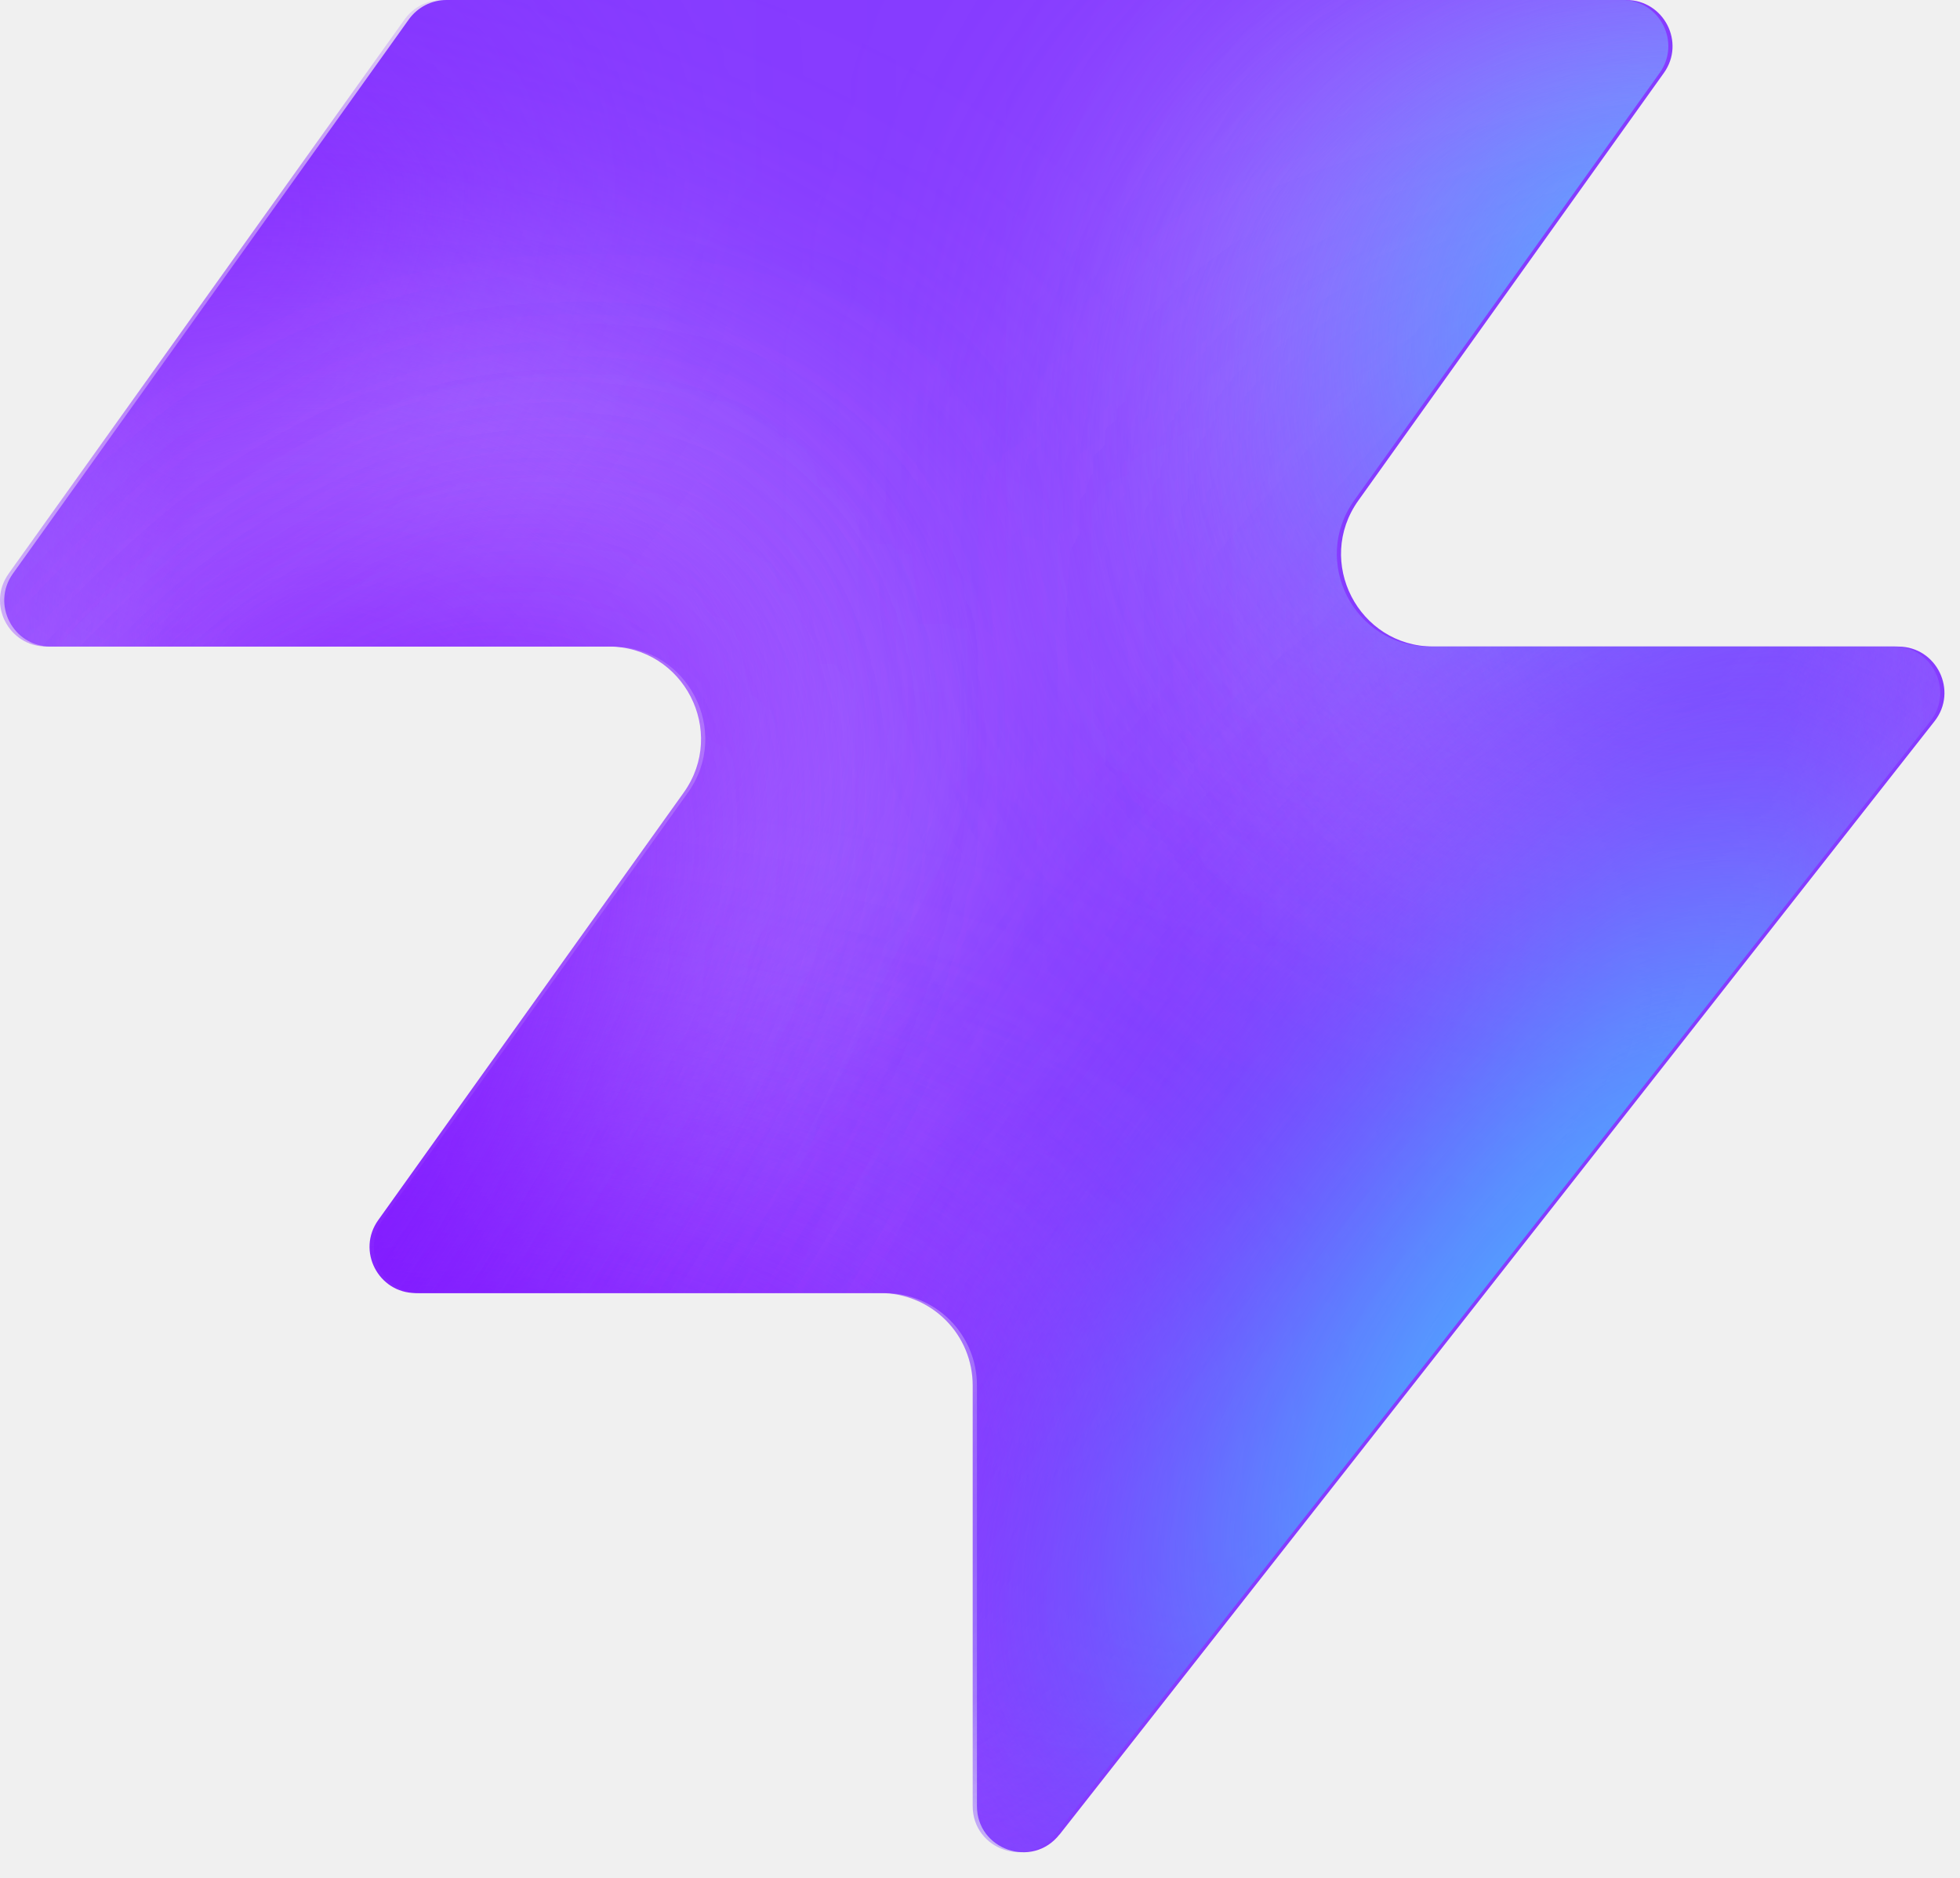
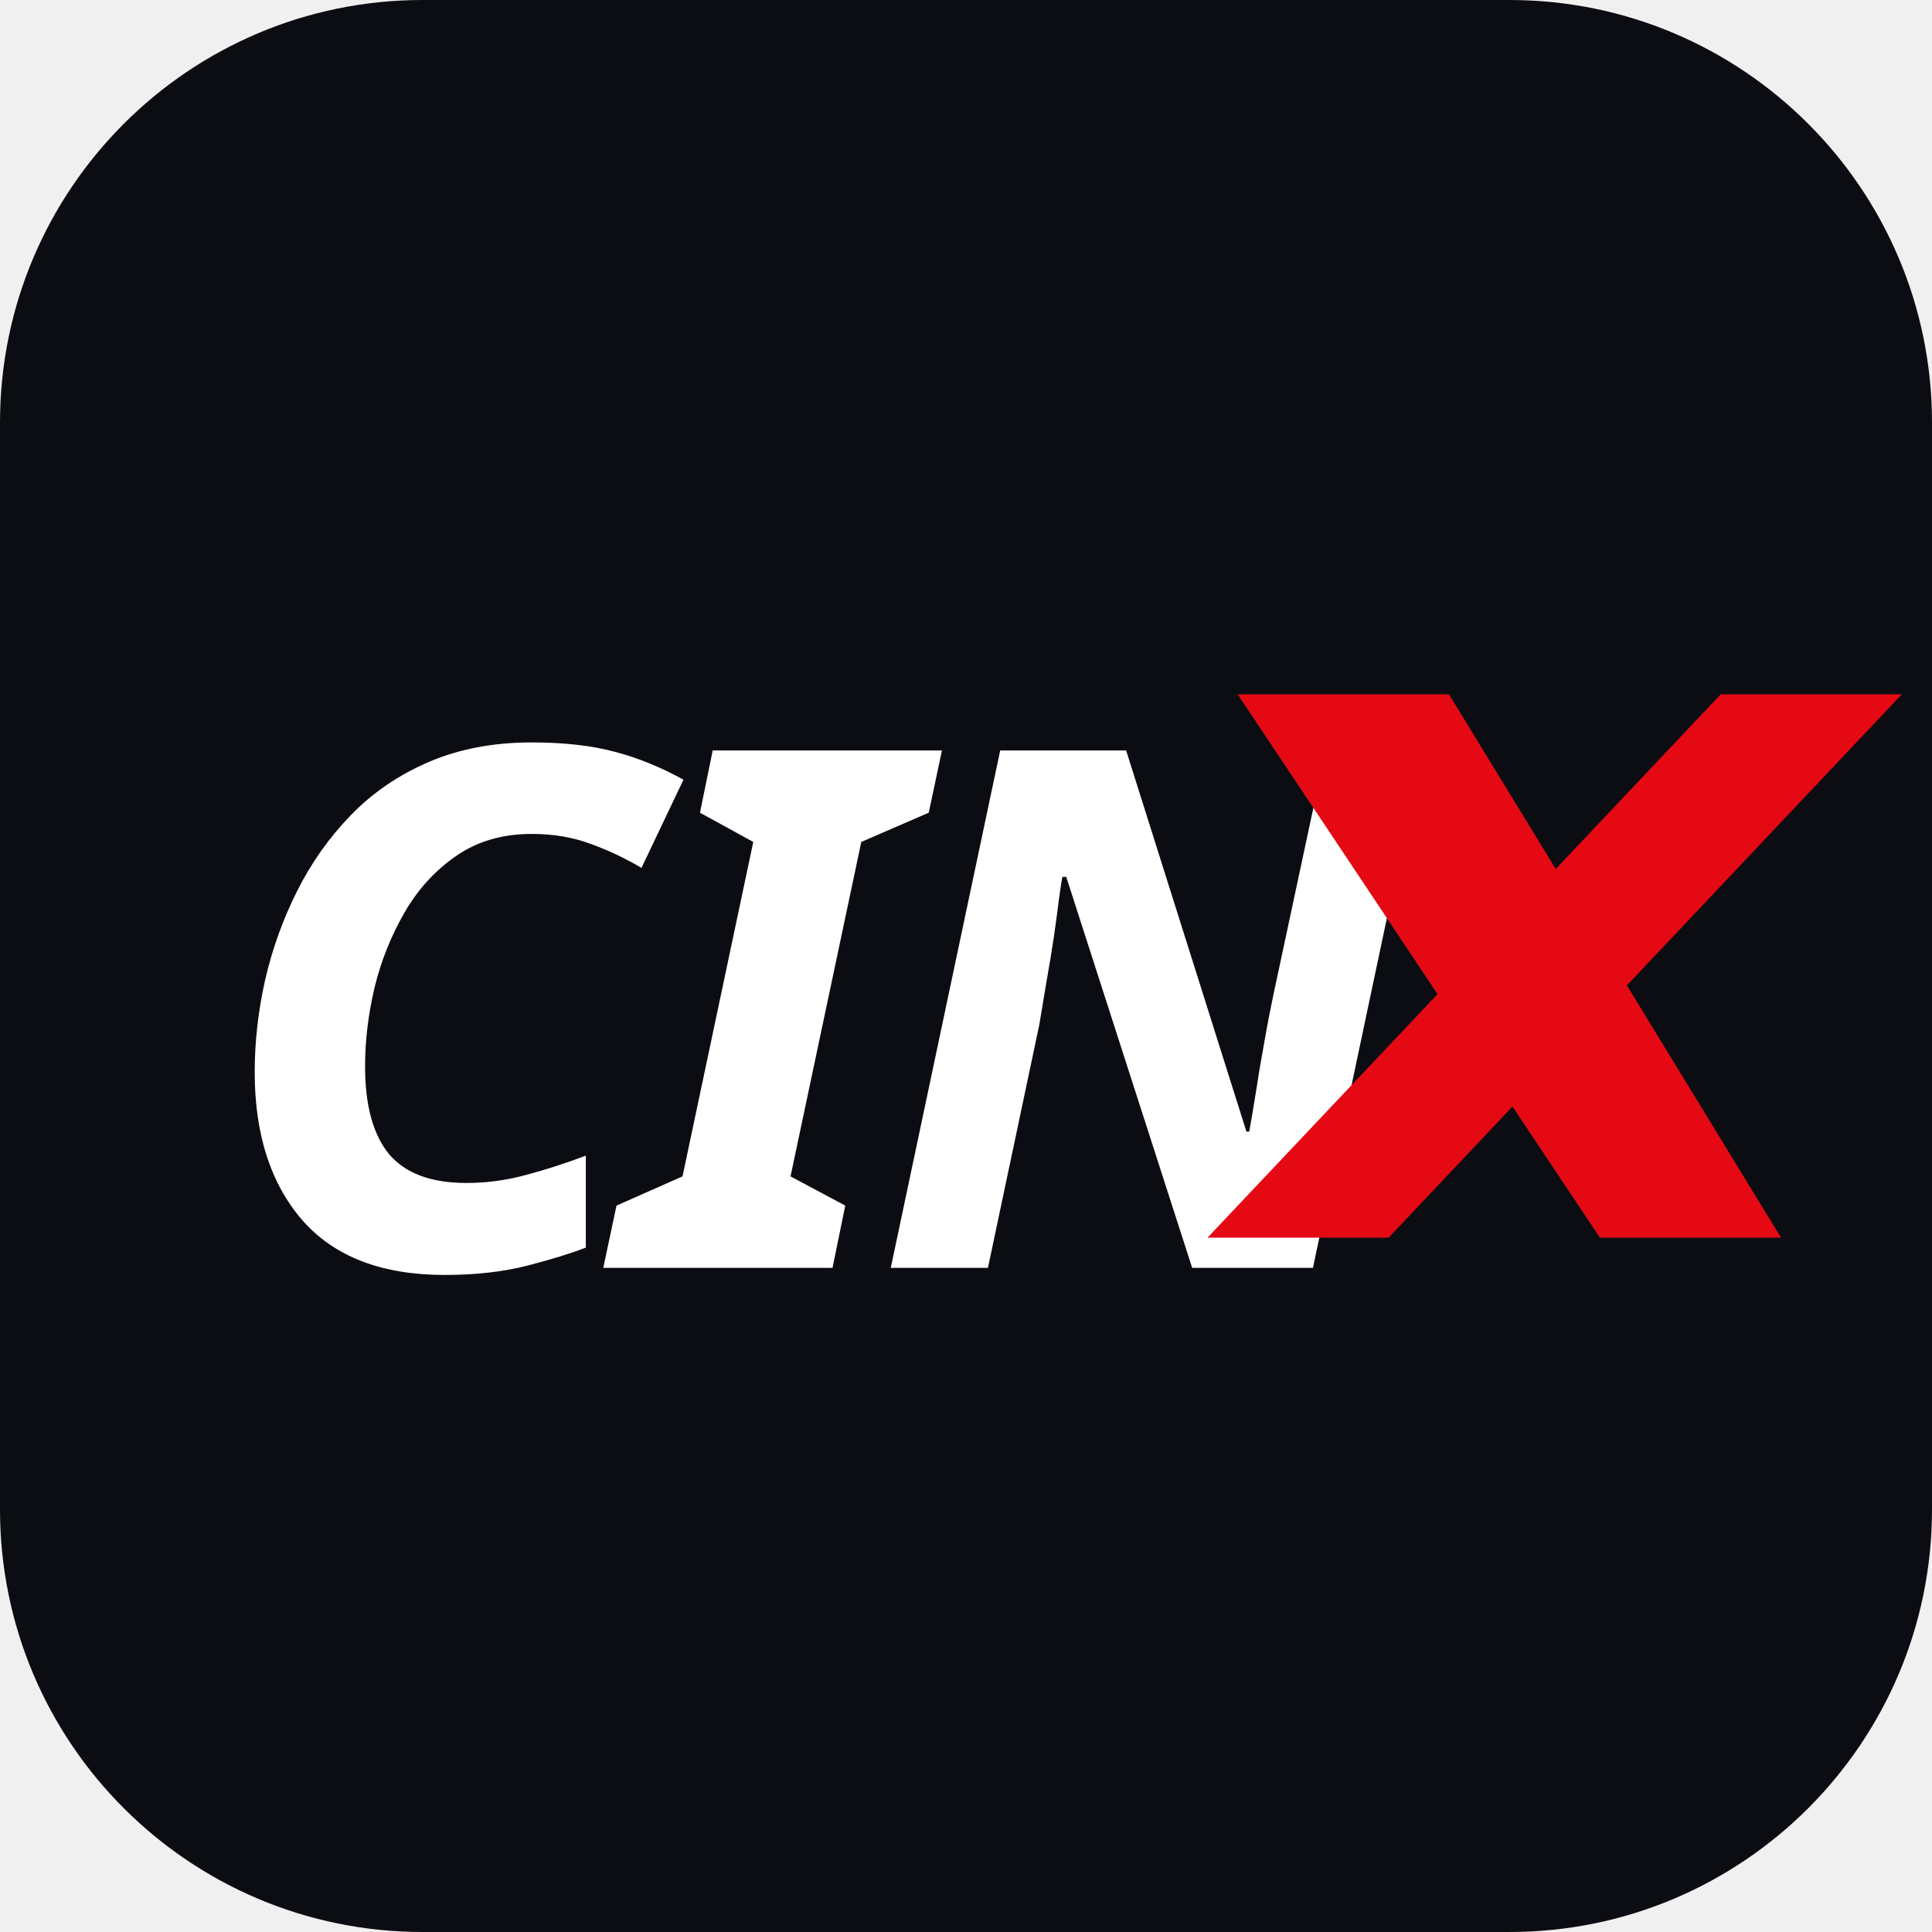
- <svg xmlns="http://www.w3.org/2000/svg" width="48" height="46" fill="none" viewBox="0 0 48 46">
-   <path fill="#863bff" d="M25.946 44.938c-.664.845-2.021.375-2.021-.698V33.937a2.26 2.26 0 0 0-2.262-2.262H10.287c-.92 0-1.456-1.04-.92-1.788l7.48-10.471c1.07-1.497 0-3.578-1.842-3.578H1.237c-.92 0-1.456-1.04-.92-1.788L10.013.474c.214-.297.556-.474.92-.474h28.894c.92 0 1.456 1.04.92 1.788l-7.48 10.471c-1.07 1.498 0 3.579 1.842 3.579h11.377c.943 0 1.473 1.088.89 1.83L25.947 44.94z" style="fill:#863bff;fill:color(display-p3 .525 .23 1);fill-opacity:1" />
-   <mask id="a" width="48" height="46" x="0" y="0" maskUnits="userSpaceOnUse" style="mask-type:alpha">
-     <path fill="#000" d="M25.842 44.938c-.664.844-2.021.375-2.021-.698V33.937a2.26 2.26 0 0 0-2.262-2.262H10.183c-.92 0-1.456-1.04-.92-1.788l7.48-10.471c1.07-1.498 0-3.579-1.842-3.579H1.133c-.92 0-1.456-1.04-.92-1.787L9.91.473c.214-.297.556-.474.92-.474h28.894c.92 0 1.456 1.04.92 1.788l-7.48 10.471c-1.07 1.498 0 3.578 1.842 3.578h11.377c.943 0 1.473 1.088.89 1.832L25.843 44.94z" style="fill:#000;fill-opacity:1" />
-   </mask>
-   <g mask="url(#a)">
-     <g filter="url(#b)">
-       <ellipse cx="5.508" cy="14.704" fill="#ede6ff" rx="5.508" ry="14.704" style="fill:#ede6ff;fill:color(display-p3 .927 .903 1);fill-opacity:1" transform="matrix(.00324 1 1 -.00324 -4.47 31.516)" />
-     </g>
-     <g filter="url(#c)">
-       <ellipse cx="10.399" cy="29.851" fill="#ede6ff" rx="10.399" ry="29.851" style="fill:#ede6ff;fill:color(display-p3 .927 .903 1);fill-opacity:1" transform="matrix(.00324 1 1 -.00324 -39.328 7.883)" />
-     </g>
-     <g filter="url(#d)">
-       <ellipse cx="5.508" cy="30.487" fill="#7e14ff" rx="5.508" ry="30.487" style="fill:#7e14ff;fill:color(display-p3 .492 .077 1);fill-opacity:1" transform="rotate(89.814 -25.913 -14.639)scale(1 -1)" />
-     </g>
-     <g filter="url(#e)">
-       <ellipse cx="5.508" cy="30.599" fill="#7e14ff" rx="5.508" ry="30.599" style="fill:#7e14ff;fill:color(display-p3 .492 .077 1);fill-opacity:1" transform="rotate(89.814 -32.644 -3.334)scale(1 -1)" />
-     </g>
-     <g filter="url(#f)">
-       <ellipse cx="5.508" cy="30.599" fill="#7e14ff" rx="5.508" ry="30.599" style="fill:#7e14ff;fill:color(display-p3 .492 .077 1);fill-opacity:1" transform="matrix(.00324 1 1 -.00324 -34.34 30.47)" />
-     </g>
-     <g filter="url(#g)">
-       <ellipse cx="14.072" cy="22.078" fill="#ede6ff" rx="14.072" ry="22.078" style="fill:#ede6ff;fill:color(display-p3 .927 .903 1);fill-opacity:1" transform="rotate(93.35 24.506 48.493)scale(-1 1)" />
-     </g>
-     <g filter="url(#h)">
-       <ellipse cx="3.47" cy="21.501" fill="#7e14ff" rx="3.47" ry="21.501" style="fill:#7e14ff;fill:color(display-p3 .492 .077 1);fill-opacity:1" transform="rotate(89.009 28.708 47.59)scale(-1 1)" />
-     </g>
-     <g filter="url(#i)">
-       <ellipse cx="3.47" cy="21.501" fill="#7e14ff" rx="3.47" ry="21.501" style="fill:#7e14ff;fill:color(display-p3 .492 .077 1);fill-opacity:1" transform="rotate(89.009 28.708 47.59)scale(-1 1)" />
-     </g>
-     <g filter="url(#j)">
-       <ellipse cx=".387" cy="8.972" fill="#7e14ff" rx="4.407" ry="29.108" style="fill:#7e14ff;fill:color(display-p3 .492 .077 1);fill-opacity:1" transform="rotate(39.51 .387 8.972)" />
-     </g>
-     <g filter="url(#k)">
-       <ellipse cx="47.523" cy="-6.092" fill="#7e14ff" rx="4.407" ry="29.108" style="fill:#7e14ff;fill:color(display-p3 .492 .077 1);fill-opacity:1" transform="rotate(37.892 47.523 -6.092)" />
-     </g>
-     <g filter="url(#l)">
-       <ellipse cx="41.412" cy="6.333" fill="#47bfff" rx="5.971" ry="9.665" style="fill:#47bfff;fill:color(display-p3 .28 .748 1);fill-opacity:1" transform="rotate(37.892 41.412 6.333)" />
-     </g>
-     <g filter="url(#m)">
-       <ellipse cx="-1.879" cy="38.332" fill="#7e14ff" rx="4.407" ry="29.108" style="fill:#7e14ff;fill:color(display-p3 .492 .077 1);fill-opacity:1" transform="rotate(37.892 -1.88 38.332)" />
-     </g>
-     <g filter="url(#n)">
-       <ellipse cx="-1.879" cy="38.332" fill="#7e14ff" rx="4.407" ry="29.108" style="fill:#7e14ff;fill:color(display-p3 .492 .077 1);fill-opacity:1" transform="rotate(37.892 -1.88 38.332)" />
-     </g>
-     <g filter="url(#o)">
-       <ellipse cx="35.651" cy="29.907" fill="#7e14ff" rx="4.407" ry="29.108" style="fill:#7e14ff;fill:color(display-p3 .492 .077 1);fill-opacity:1" transform="rotate(37.892 35.651 29.907)" />
-     </g>
-     <g filter="url(#p)">
-       <ellipse cx="38.418" cy="32.4" fill="#47bfff" rx="5.971" ry="15.297" style="fill:#47bfff;fill:color(display-p3 .28 .748 1);fill-opacity:1" transform="rotate(37.892 38.418 32.4)" />
-     </g>
-   </g>
-   <defs>
-     <filter id="b" width="60.045" height="41.654" x="-19.77" y="16.149" color-interpolation-filters="sRGB" filterUnits="userSpaceOnUse">
-       <feFlood flood-opacity="0" result="BackgroundImageFix" />
-       <feBlend in="SourceGraphic" in2="BackgroundImageFix" result="shape" />
-       <feGaussianBlur result="effect1_foregroundBlur_2002_17158" stdDeviation="7.659" />
-     </filter>
-     <filter id="c" width="90.34" height="51.437" x="-54.613" y="-7.533" color-interpolation-filters="sRGB" filterUnits="userSpaceOnUse">
-       <feFlood flood-opacity="0" result="BackgroundImageFix" />
-       <feBlend in="SourceGraphic" in2="BackgroundImageFix" result="shape" />
-       <feGaussianBlur result="effect1_foregroundBlur_2002_17158" stdDeviation="7.659" />
-     </filter>
-     <filter id="d" width="79.355" height="29.4" x="-49.64" y="2.03" color-interpolation-filters="sRGB" filterUnits="userSpaceOnUse">
-       <feFlood flood-opacity="0" result="BackgroundImageFix" />
-       <feBlend in="SourceGraphic" in2="BackgroundImageFix" result="shape" />
-       <feGaussianBlur result="effect1_foregroundBlur_2002_17158" stdDeviation="4.596" />
-     </filter>
-     <filter id="e" width="79.579" height="29.4" x="-45.045" y="20.029" color-interpolation-filters="sRGB" filterUnits="userSpaceOnUse">
-       <feFlood flood-opacity="0" result="BackgroundImageFix" />
-       <feBlend in="SourceGraphic" in2="BackgroundImageFix" result="shape" />
-       <feGaussianBlur result="effect1_foregroundBlur_2002_17158" stdDeviation="4.596" />
-     </filter>
-     <filter id="f" width="79.579" height="29.4" x="-43.513" y="21.178" color-interpolation-filters="sRGB" filterUnits="userSpaceOnUse">
-       <feFlood flood-opacity="0" result="BackgroundImageFix" />
-       <feBlend in="SourceGraphic" in2="BackgroundImageFix" result="shape" />
-       <feGaussianBlur result="effect1_foregroundBlur_2002_17158" stdDeviation="4.596" />
-     </filter>
-     <filter id="g" width="74.749" height="58.852" x="15.756" y="-17.901" color-interpolation-filters="sRGB" filterUnits="userSpaceOnUse">
-       <feFlood flood-opacity="0" result="BackgroundImageFix" />
-       <feBlend in="SourceGraphic" in2="BackgroundImageFix" result="shape" />
-       <feGaussianBlur result="effect1_foregroundBlur_2002_17158" stdDeviation="7.659" />
-     </filter>
-     <filter id="h" width="61.377" height="25.362" x="23.548" y="2.284" color-interpolation-filters="sRGB" filterUnits="userSpaceOnUse">
-       <feFlood flood-opacity="0" result="BackgroundImageFix" />
-       <feBlend in="SourceGraphic" in2="BackgroundImageFix" result="shape" />
-       <feGaussianBlur result="effect1_foregroundBlur_2002_17158" stdDeviation="4.596" />
-     </filter>
-     <filter id="i" width="61.377" height="25.362" x="23.548" y="2.284" color-interpolation-filters="sRGB" filterUnits="userSpaceOnUse">
-       <feFlood flood-opacity="0" result="BackgroundImageFix" />
-       <feBlend in="SourceGraphic" in2="BackgroundImageFix" result="shape" />
-       <feGaussianBlur result="effect1_foregroundBlur_2002_17158" stdDeviation="4.596" />
-     </filter>
-     <filter id="j" width="56.045" height="63.649" x="-27.636" y="-22.853" color-interpolation-filters="sRGB" filterUnits="userSpaceOnUse">
-       <feFlood flood-opacity="0" result="BackgroundImageFix" />
-       <feBlend in="SourceGraphic" in2="BackgroundImageFix" result="shape" />
-       <feGaussianBlur result="effect1_foregroundBlur_2002_17158" stdDeviation="4.596" />
-     </filter>
-     <filter id="k" width="54.814" height="64.646" x="20.116" y="-38.415" color-interpolation-filters="sRGB" filterUnits="userSpaceOnUse">
-       <feFlood flood-opacity="0" result="BackgroundImageFix" />
-       <feBlend in="SourceGraphic" in2="BackgroundImageFix" result="shape" />
-       <feGaussianBlur result="effect1_foregroundBlur_2002_17158" stdDeviation="4.596" />
-     </filter>
-     <filter id="l" width="33.541" height="35.313" x="24.641" y="-11.323" color-interpolation-filters="sRGB" filterUnits="userSpaceOnUse">
-       <feFlood flood-opacity="0" result="BackgroundImageFix" />
-       <feBlend in="SourceGraphic" in2="BackgroundImageFix" result="shape" />
-       <feGaussianBlur result="effect1_foregroundBlur_2002_17158" stdDeviation="4.596" />
-     </filter>
-     <filter id="m" width="54.814" height="64.646" x="-29.286" y="6.009" color-interpolation-filters="sRGB" filterUnits="userSpaceOnUse">
-       <feFlood flood-opacity="0" result="BackgroundImageFix" />
-       <feBlend in="SourceGraphic" in2="BackgroundImageFix" result="shape" />
-       <feGaussianBlur result="effect1_foregroundBlur_2002_17158" stdDeviation="4.596" />
-     </filter>
-     <filter id="n" width="54.814" height="64.646" x="-29.286" y="6.009" color-interpolation-filters="sRGB" filterUnits="userSpaceOnUse">
-       <feFlood flood-opacity="0" result="BackgroundImageFix" />
-       <feBlend in="SourceGraphic" in2="BackgroundImageFix" result="shape" />
-       <feGaussianBlur result="effect1_foregroundBlur_2002_17158" stdDeviation="4.596" />
-     </filter>
-     <filter id="o" width="54.814" height="64.646" x="8.244" y="-2.416" color-interpolation-filters="sRGB" filterUnits="userSpaceOnUse">
-       <feFlood flood-opacity="0" result="BackgroundImageFix" />
-       <feBlend in="SourceGraphic" in2="BackgroundImageFix" result="shape" />
-       <feGaussianBlur result="effect1_foregroundBlur_2002_17158" stdDeviation="4.596" />
-     </filter>
-     <filter id="p" width="39.409" height="43.623" x="18.713" y="10.588" color-interpolation-filters="sRGB" filterUnits="userSpaceOnUse">
-       <feFlood flood-opacity="0" result="BackgroundImageFix" />
-       <feBlend in="SourceGraphic" in2="BackgroundImageFix" result="shape" />
-       <feGaussianBlur result="effect1_foregroundBlur_2002_17158" stdDeviation="4.596" />
-     </filter>
-   </defs>
+ <svg xmlns="http://www.w3.org/2000/svg" viewBox="0 0 64 64" width="64" height="64">
+   <rect width="64" height="64" rx="14" fill="#0B0D12" />
+   <text x="7" y="42" font-family="'Impact', 'Arial Black', sans-serif" font-size="24" font-weight="900" font-style="italic" fill="#FFFFFF" letter-spacing="-1">CIN</text>
+   <path d="M41 23 L48 23 L59 41 L53 41 Z" fill="#E50914" />
+   <path d="M57 23 L63 23 L46 41 L40 41 Z" fill="#E50914" />
</svg>
